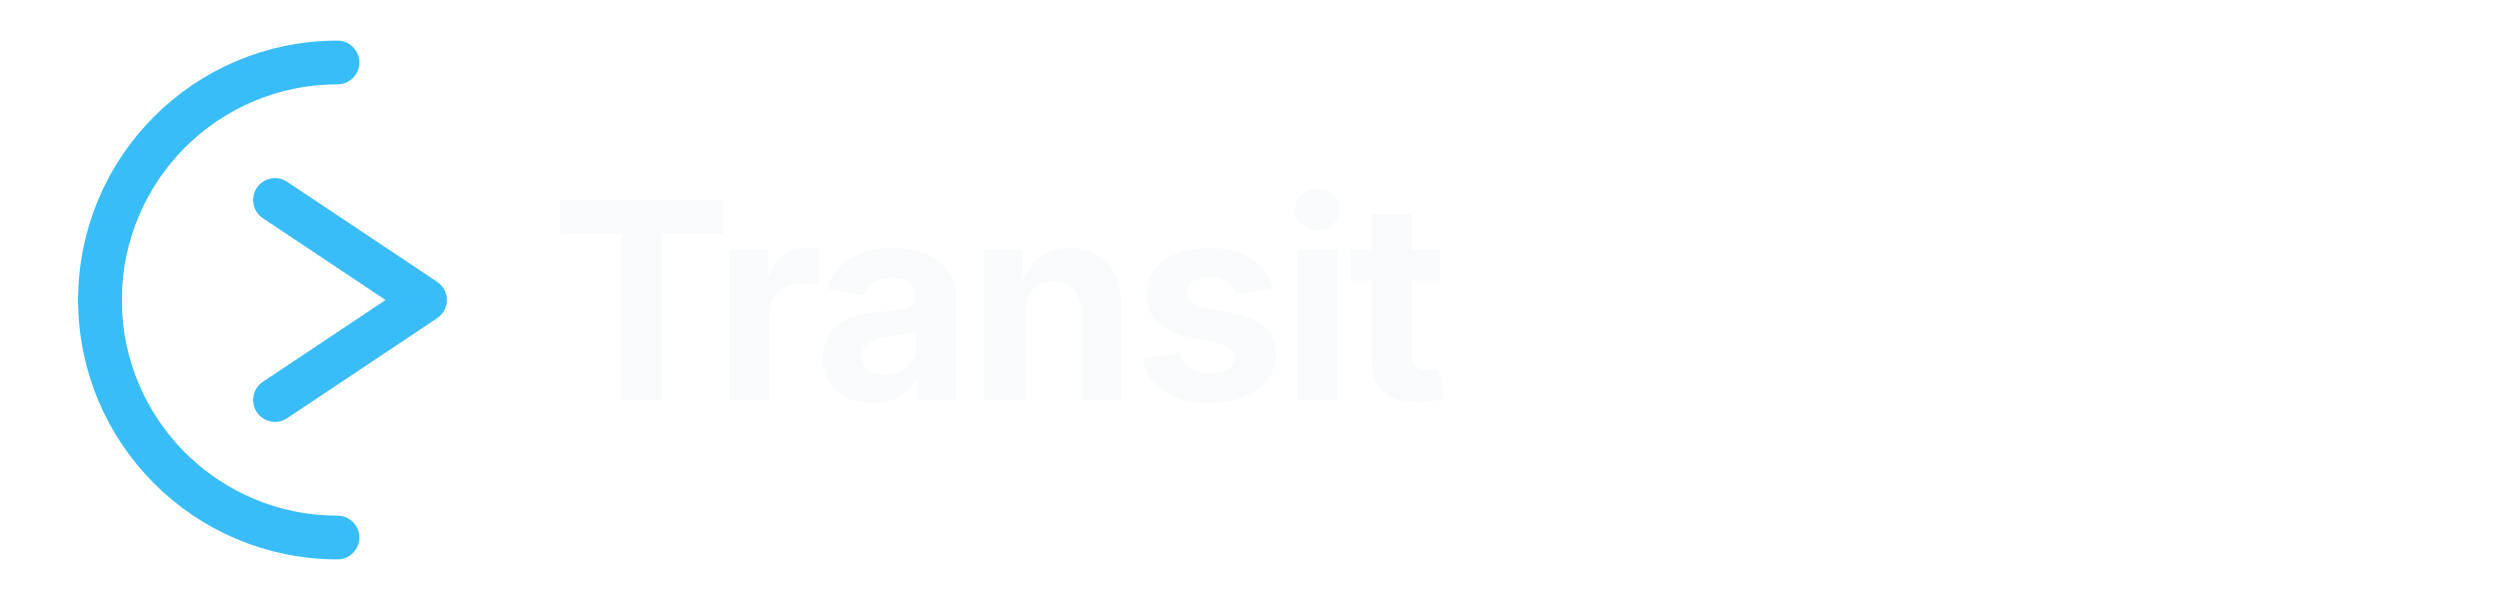
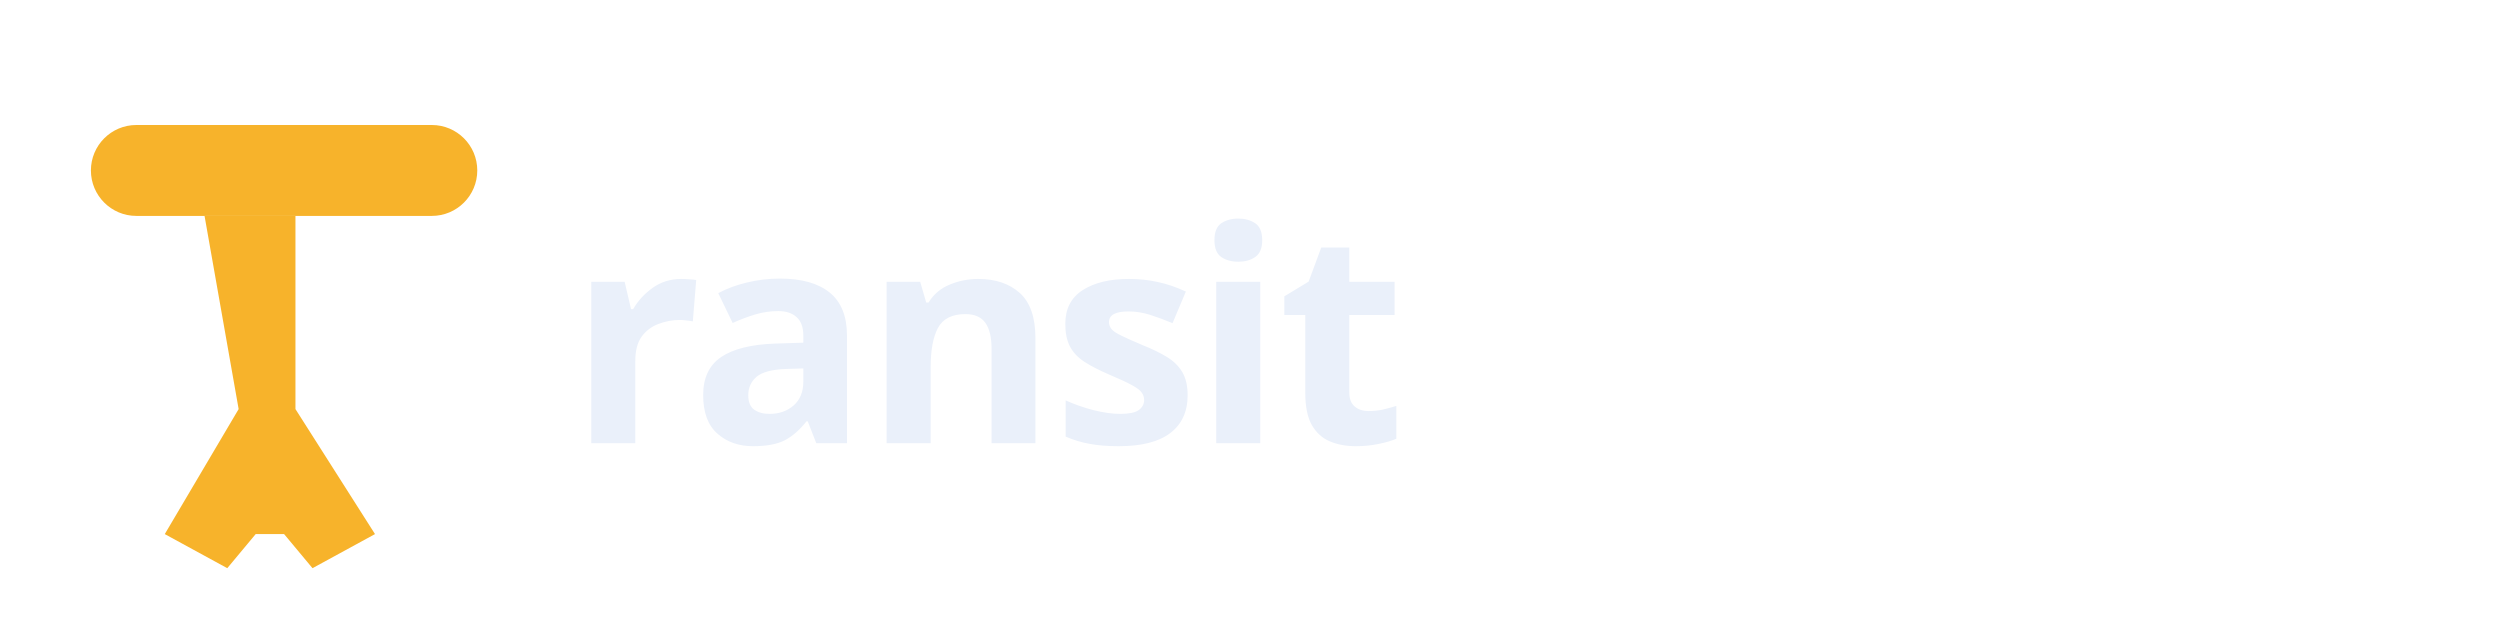
- <svg xmlns="http://www.w3.org/2000/svg" width="200" height="48" viewBox="0 0 200 48" fill="none">
-   <path d="M8 24 C8 13.5 16.5 5 27 5" stroke="#38bdf8" stroke-width="3.5" stroke-linecap="round" />
-   <path d="M8 24 C8 34.5 16.5 43 27 43" stroke="#38bdf8" stroke-width="3.5" stroke-linecap="round" />
-   <path d="M22 16 L34 24 L22 32" stroke="#38bdf8" stroke-width="3.5" stroke-linecap="round" stroke-linejoin="round" fill="none" />
-   <text x="44" y="32" font-family="Inter, -apple-system, sans-serif" font-weight="700" font-size="22" letter-spacing="-0.5" fill="#f8fafc">Transit</text>
+ <svg xmlns="http://www.w3.org/2000/svg" viewBox="0 0 220 56" width="220" height="56" role="img" aria-label="Transit">
+   <rect x="8" y="11" width="34" height="8" rx="4" fill="#F7B32B" />
+   <path d="M18 19 L26 19 L26 36 L33 47 L27.5 50 L25 47 L22.5 47 L20 50 L14.5 47 L21 36 Z" fill="#F7B32B" />
+   <text x="50" y="39" font-family="'Space Grotesk', system-ui, sans-serif" font-weight="700" font-size="26" letter-spacing="-0.5" fill="#EAF0FA">ransit</text>
</svg>
